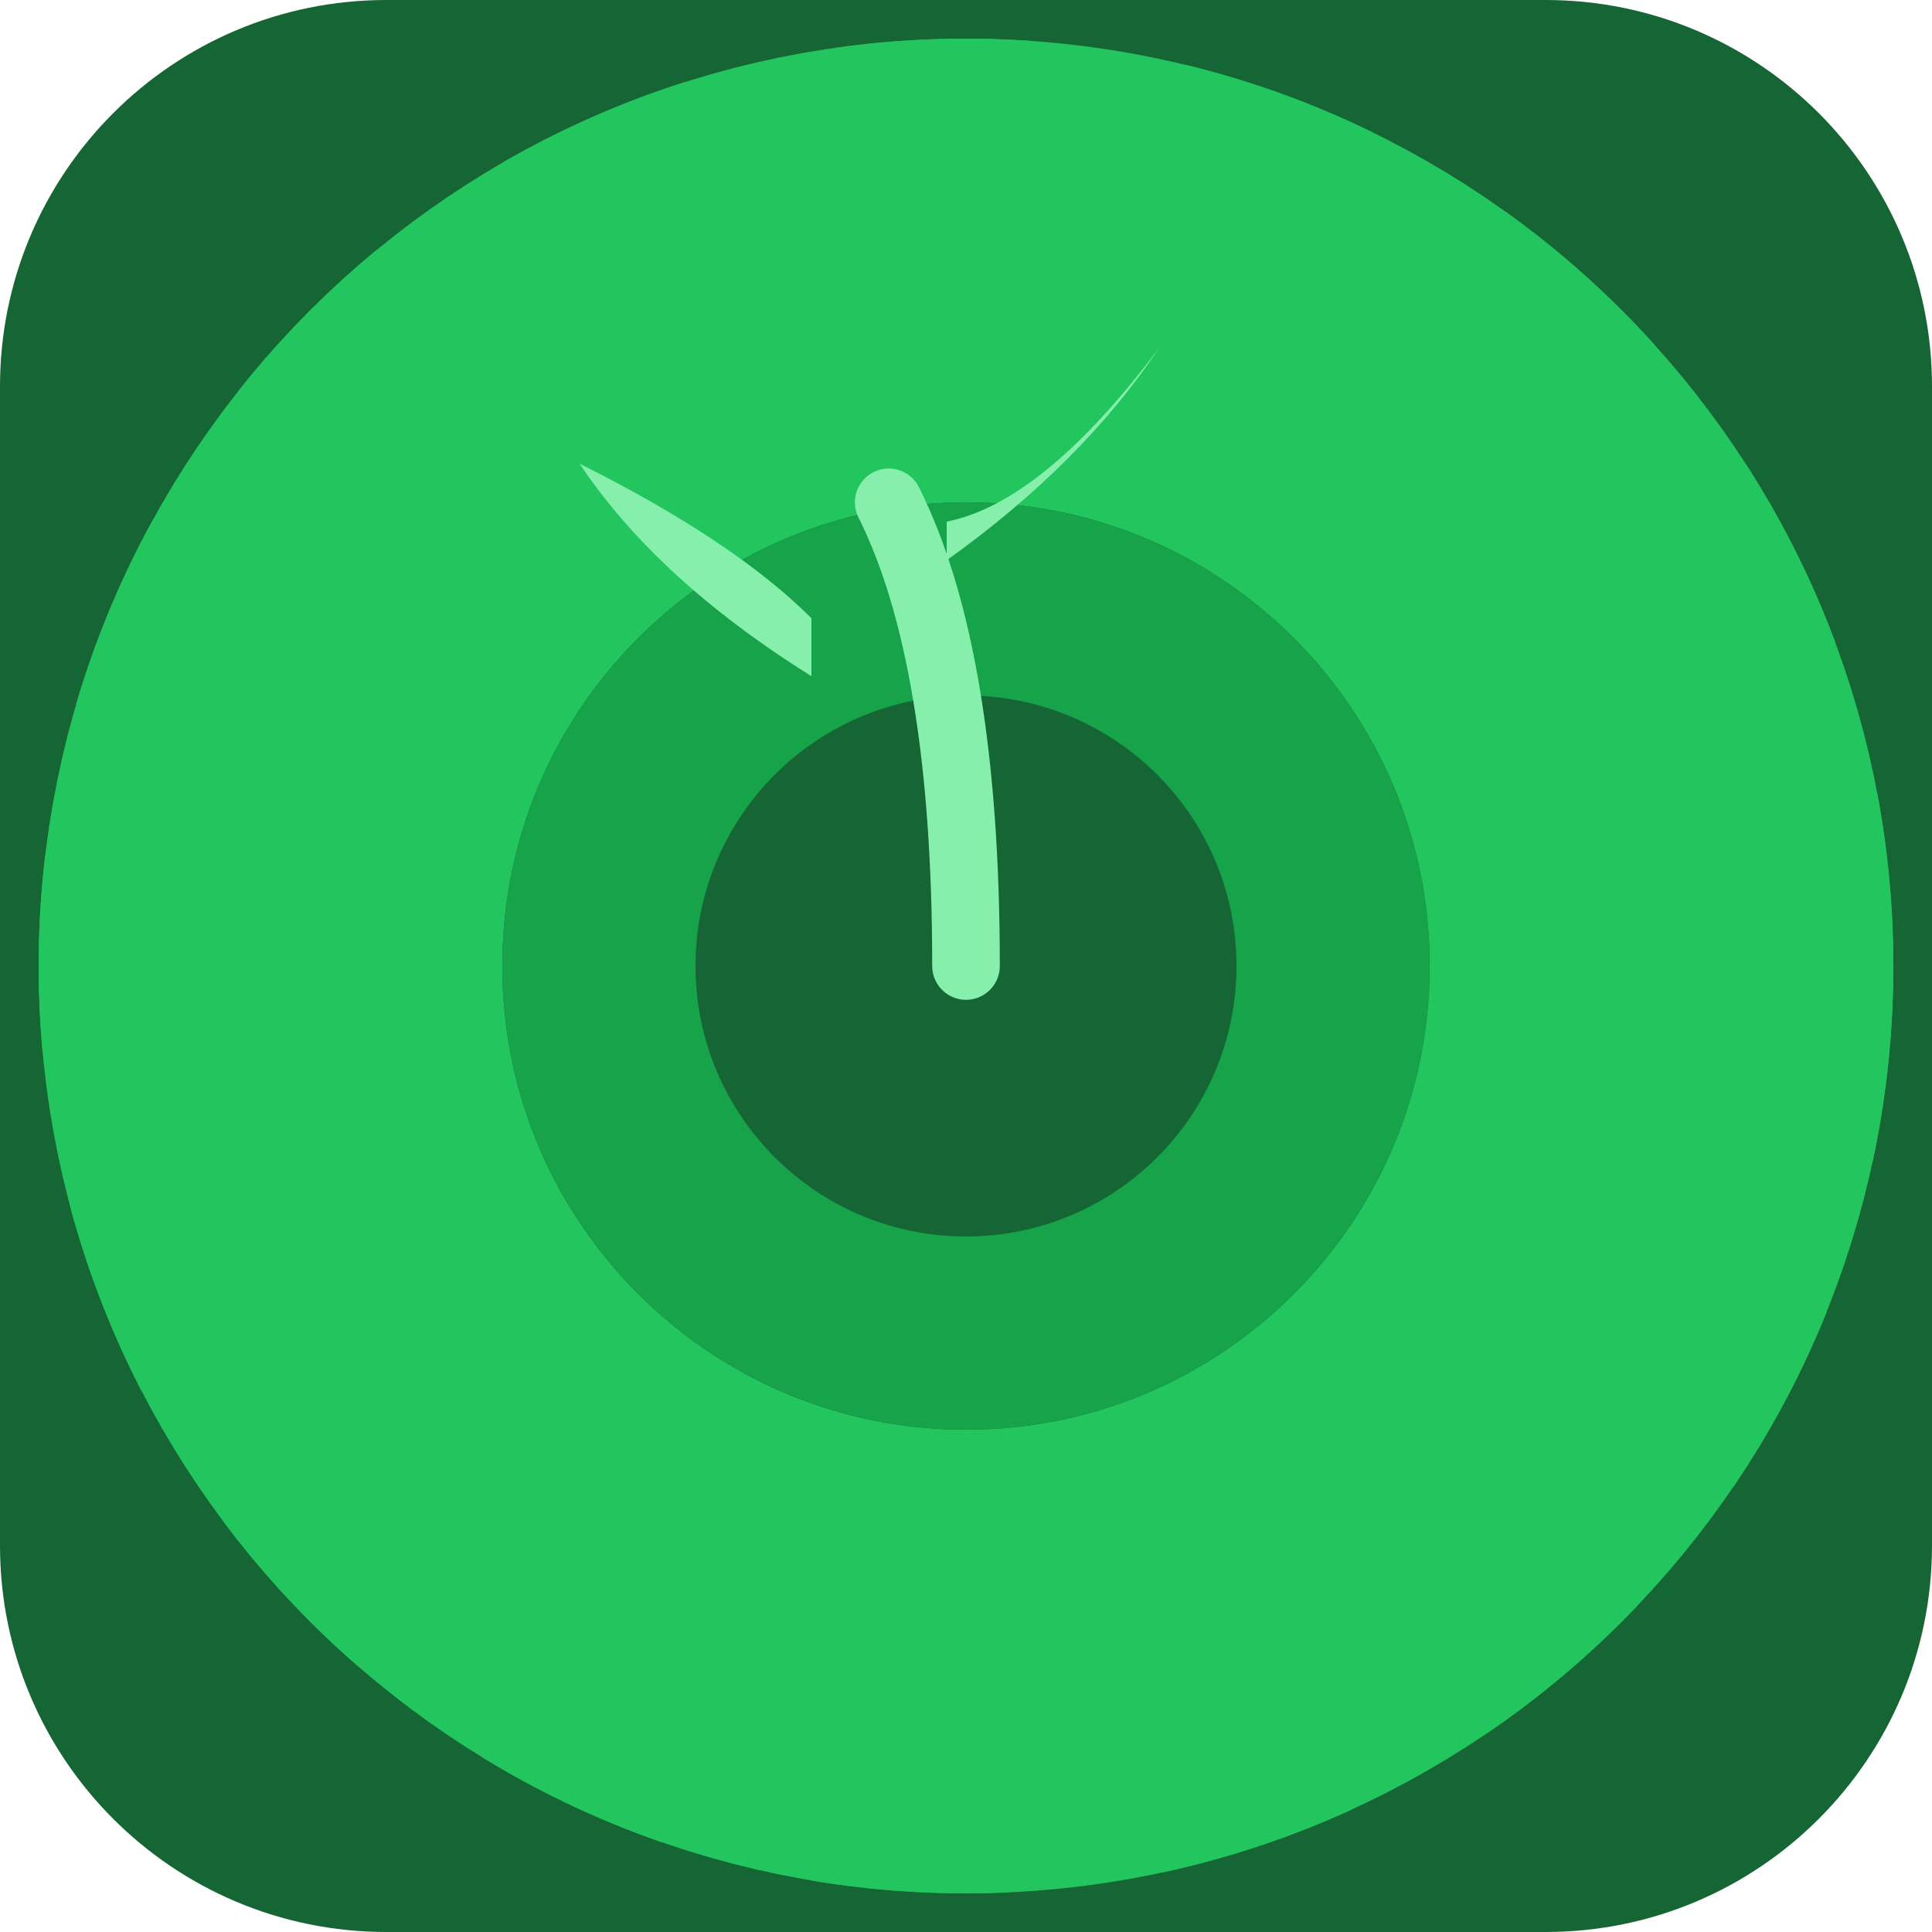
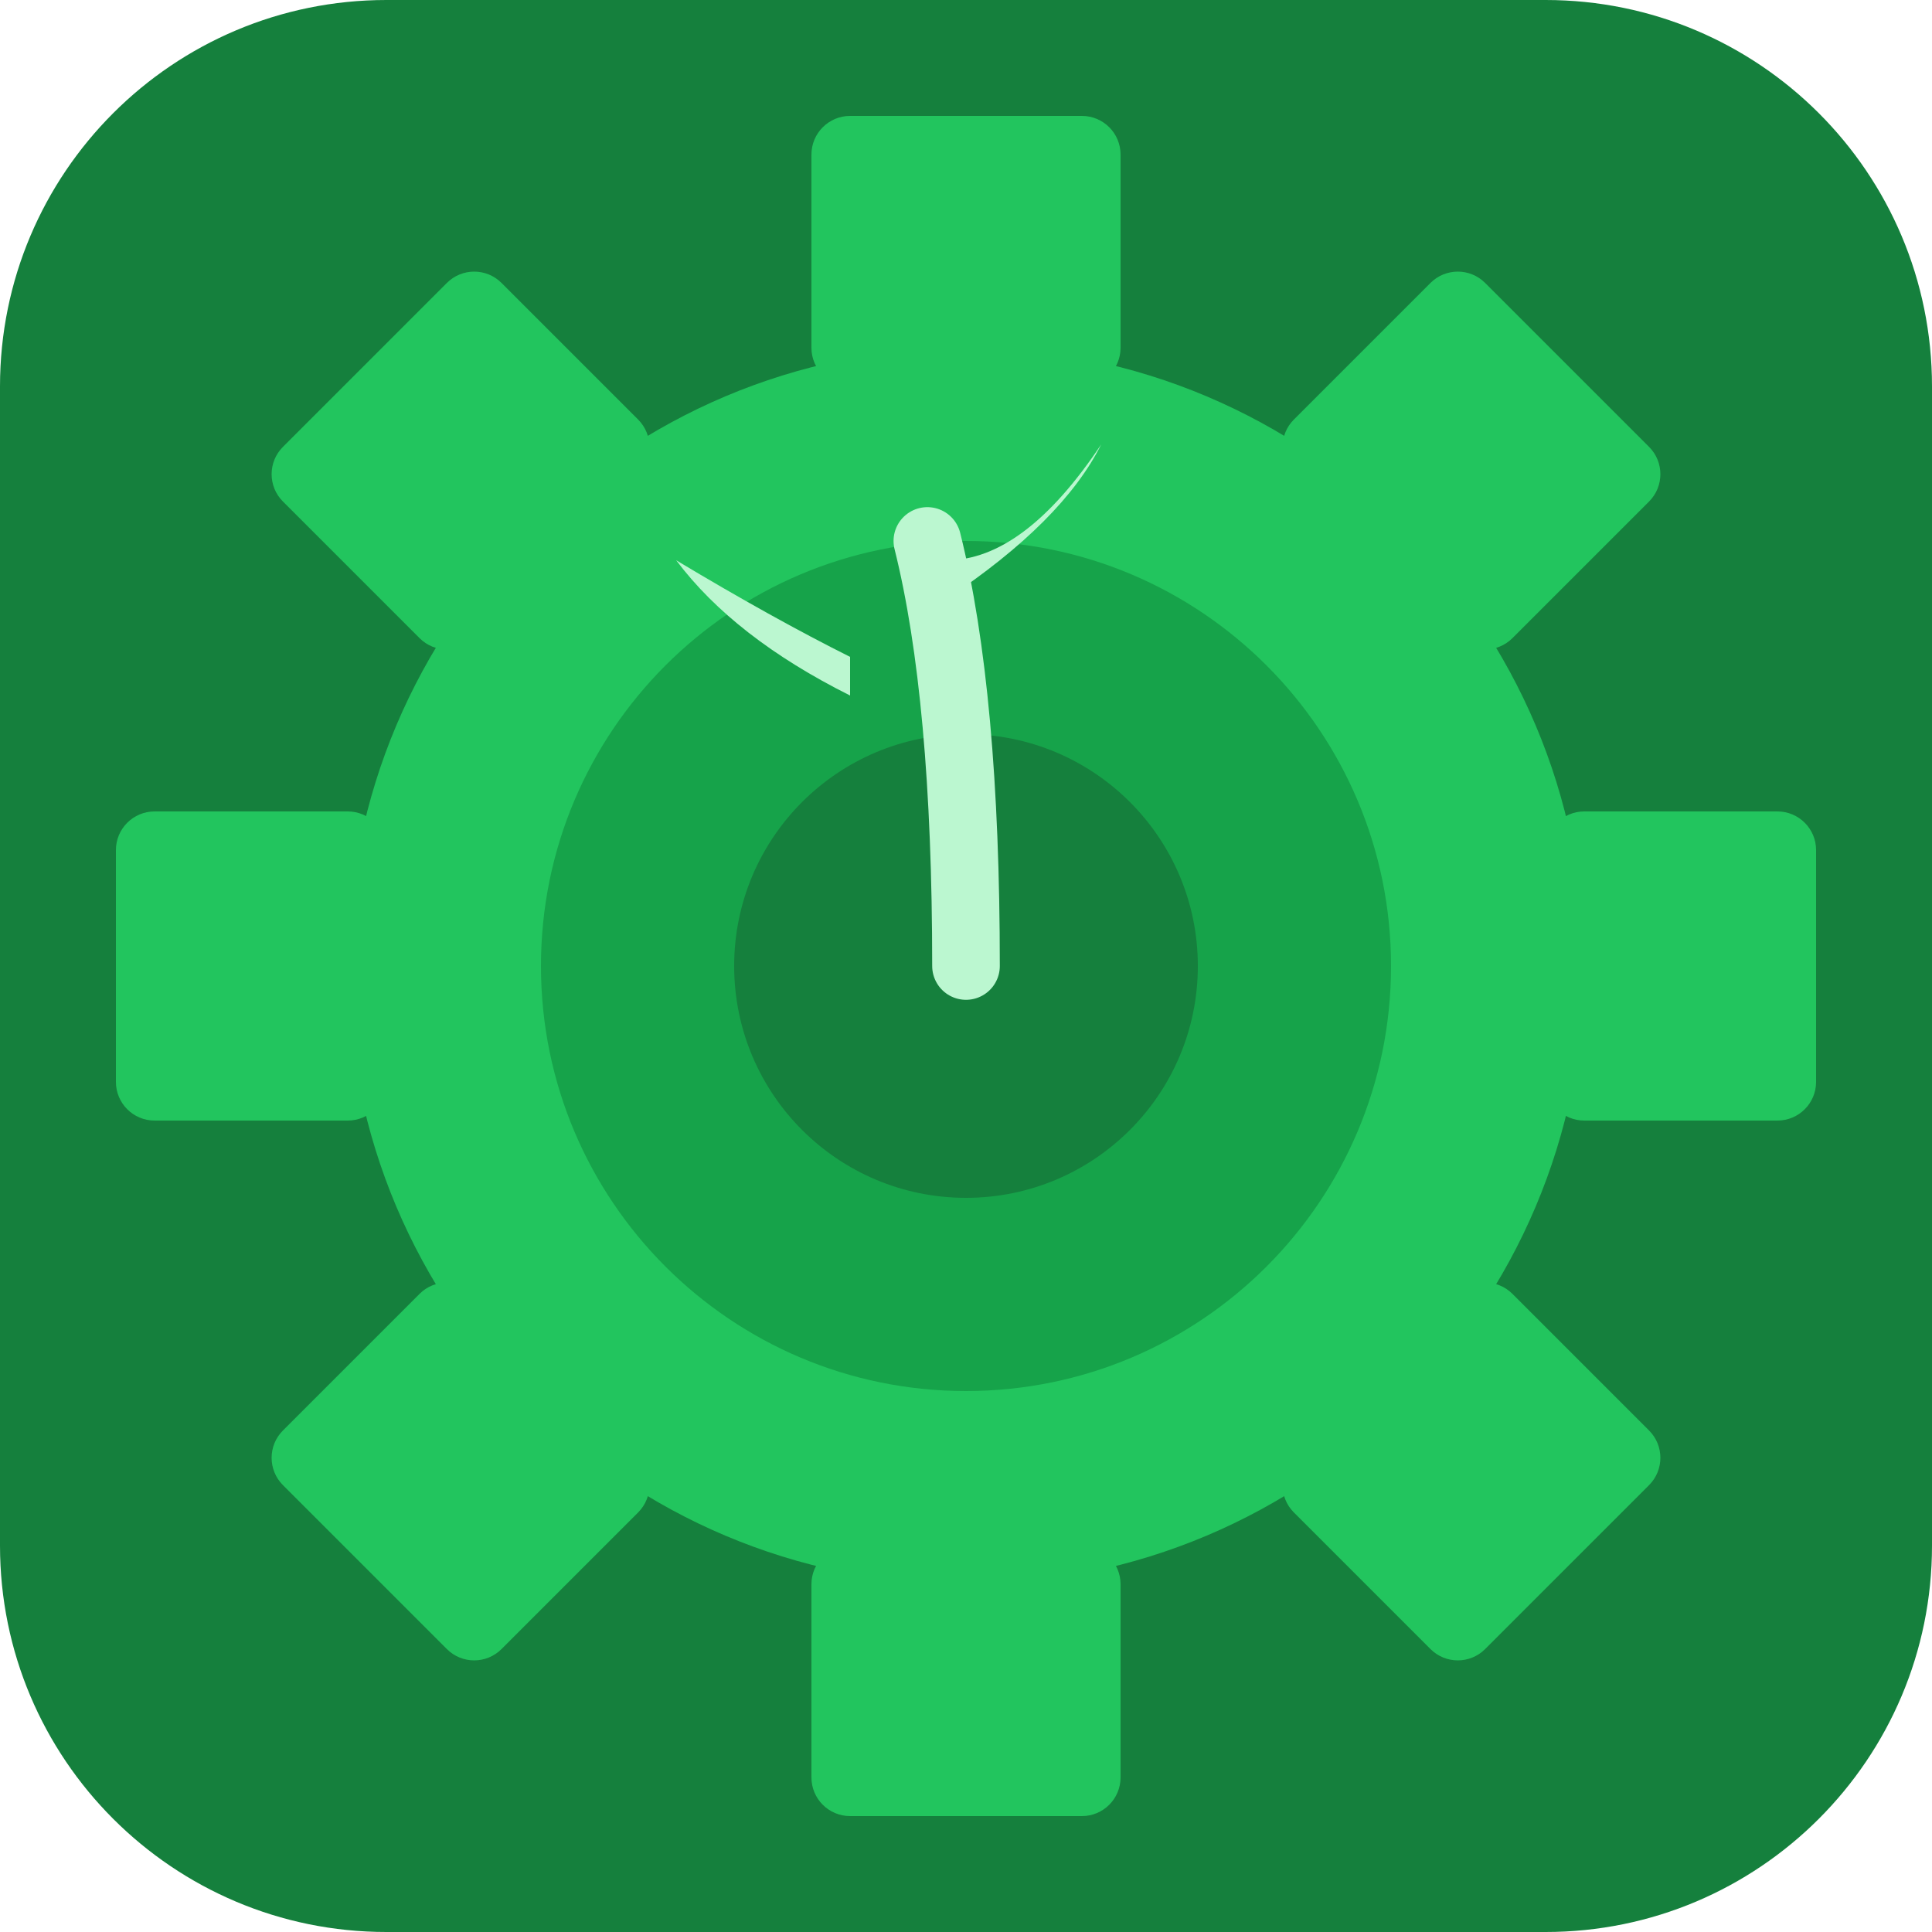
<svg xmlns="http://www.w3.org/2000/svg" viewBox="0 0 100 100">
-   <rect width="100" height="100" rx="20" fill="#166534" />
-   <g stroke="#22c55e" fill="none">
-     <circle cx="50" cy="50" r="42" stroke-width="12" stroke-dasharray="9 7" />
-     <circle cx="50" cy="50" r="36" stroke-width="24" />
-   </g>
-   <circle cx="50" cy="50" r="24" fill="#16a34a" />
-   <circle cx="50" cy="50" r="14" fill="#166534" />
-   <path d="M50 50 Q50 34 46 26" fill="none" stroke="#86efac" stroke-width="3.5" stroke-linecap="round" />
-   <path d="M42 35 Q34 30 30 24 Q38 28 42 32Z" fill="#86efac" />
-   <path d="M49 29 Q56 24 60 18 Q54 26 49 27Z" fill="#86efac" />
+   <rect width="100" height="100" rx="20" fill="#15803d" />
+   <defs>
+     <rect id="tooth" x="42" y="6" width="16" height="14" rx="2" fill="#22c55e" />
+   </defs>
+   <use href="#tooth" />
+   <use href="#tooth" transform="rotate(45 50 50)" />
+   <use href="#tooth" transform="rotate(90 50 50)" />
+   <use href="#tooth" transform="rotate(135 50 50)" />
+   <use href="#tooth" transform="rotate(180 50 50)" />
+   <use href="#tooth" transform="rotate(225 50 50)" />
+   <use href="#tooth" transform="rotate(270 50 50)" />
+   <use href="#tooth" transform="rotate(315 50 50)" />
+   <circle cx="50" cy="50" r="32" fill="#22c55e" />
+   <circle cx="50" cy="50" r="22" fill="#16a34a" />
+   <circle cx="50" cy="50" r="12" fill="#15803d" />
+   <path d="M50 50 Q50 36 48 28" fill="none" stroke="#bbf7d0" stroke-width="3.5" stroke-linecap="round" />
+   <path d="M44 36 Q38 33 35 29 Q40 32 44 34Z" fill="#bbf7d0" />
+   <path d="M49 31 Q55 27 57 23 Q53 29 49 29Z" fill="#bbf7d0" />
</svg>
